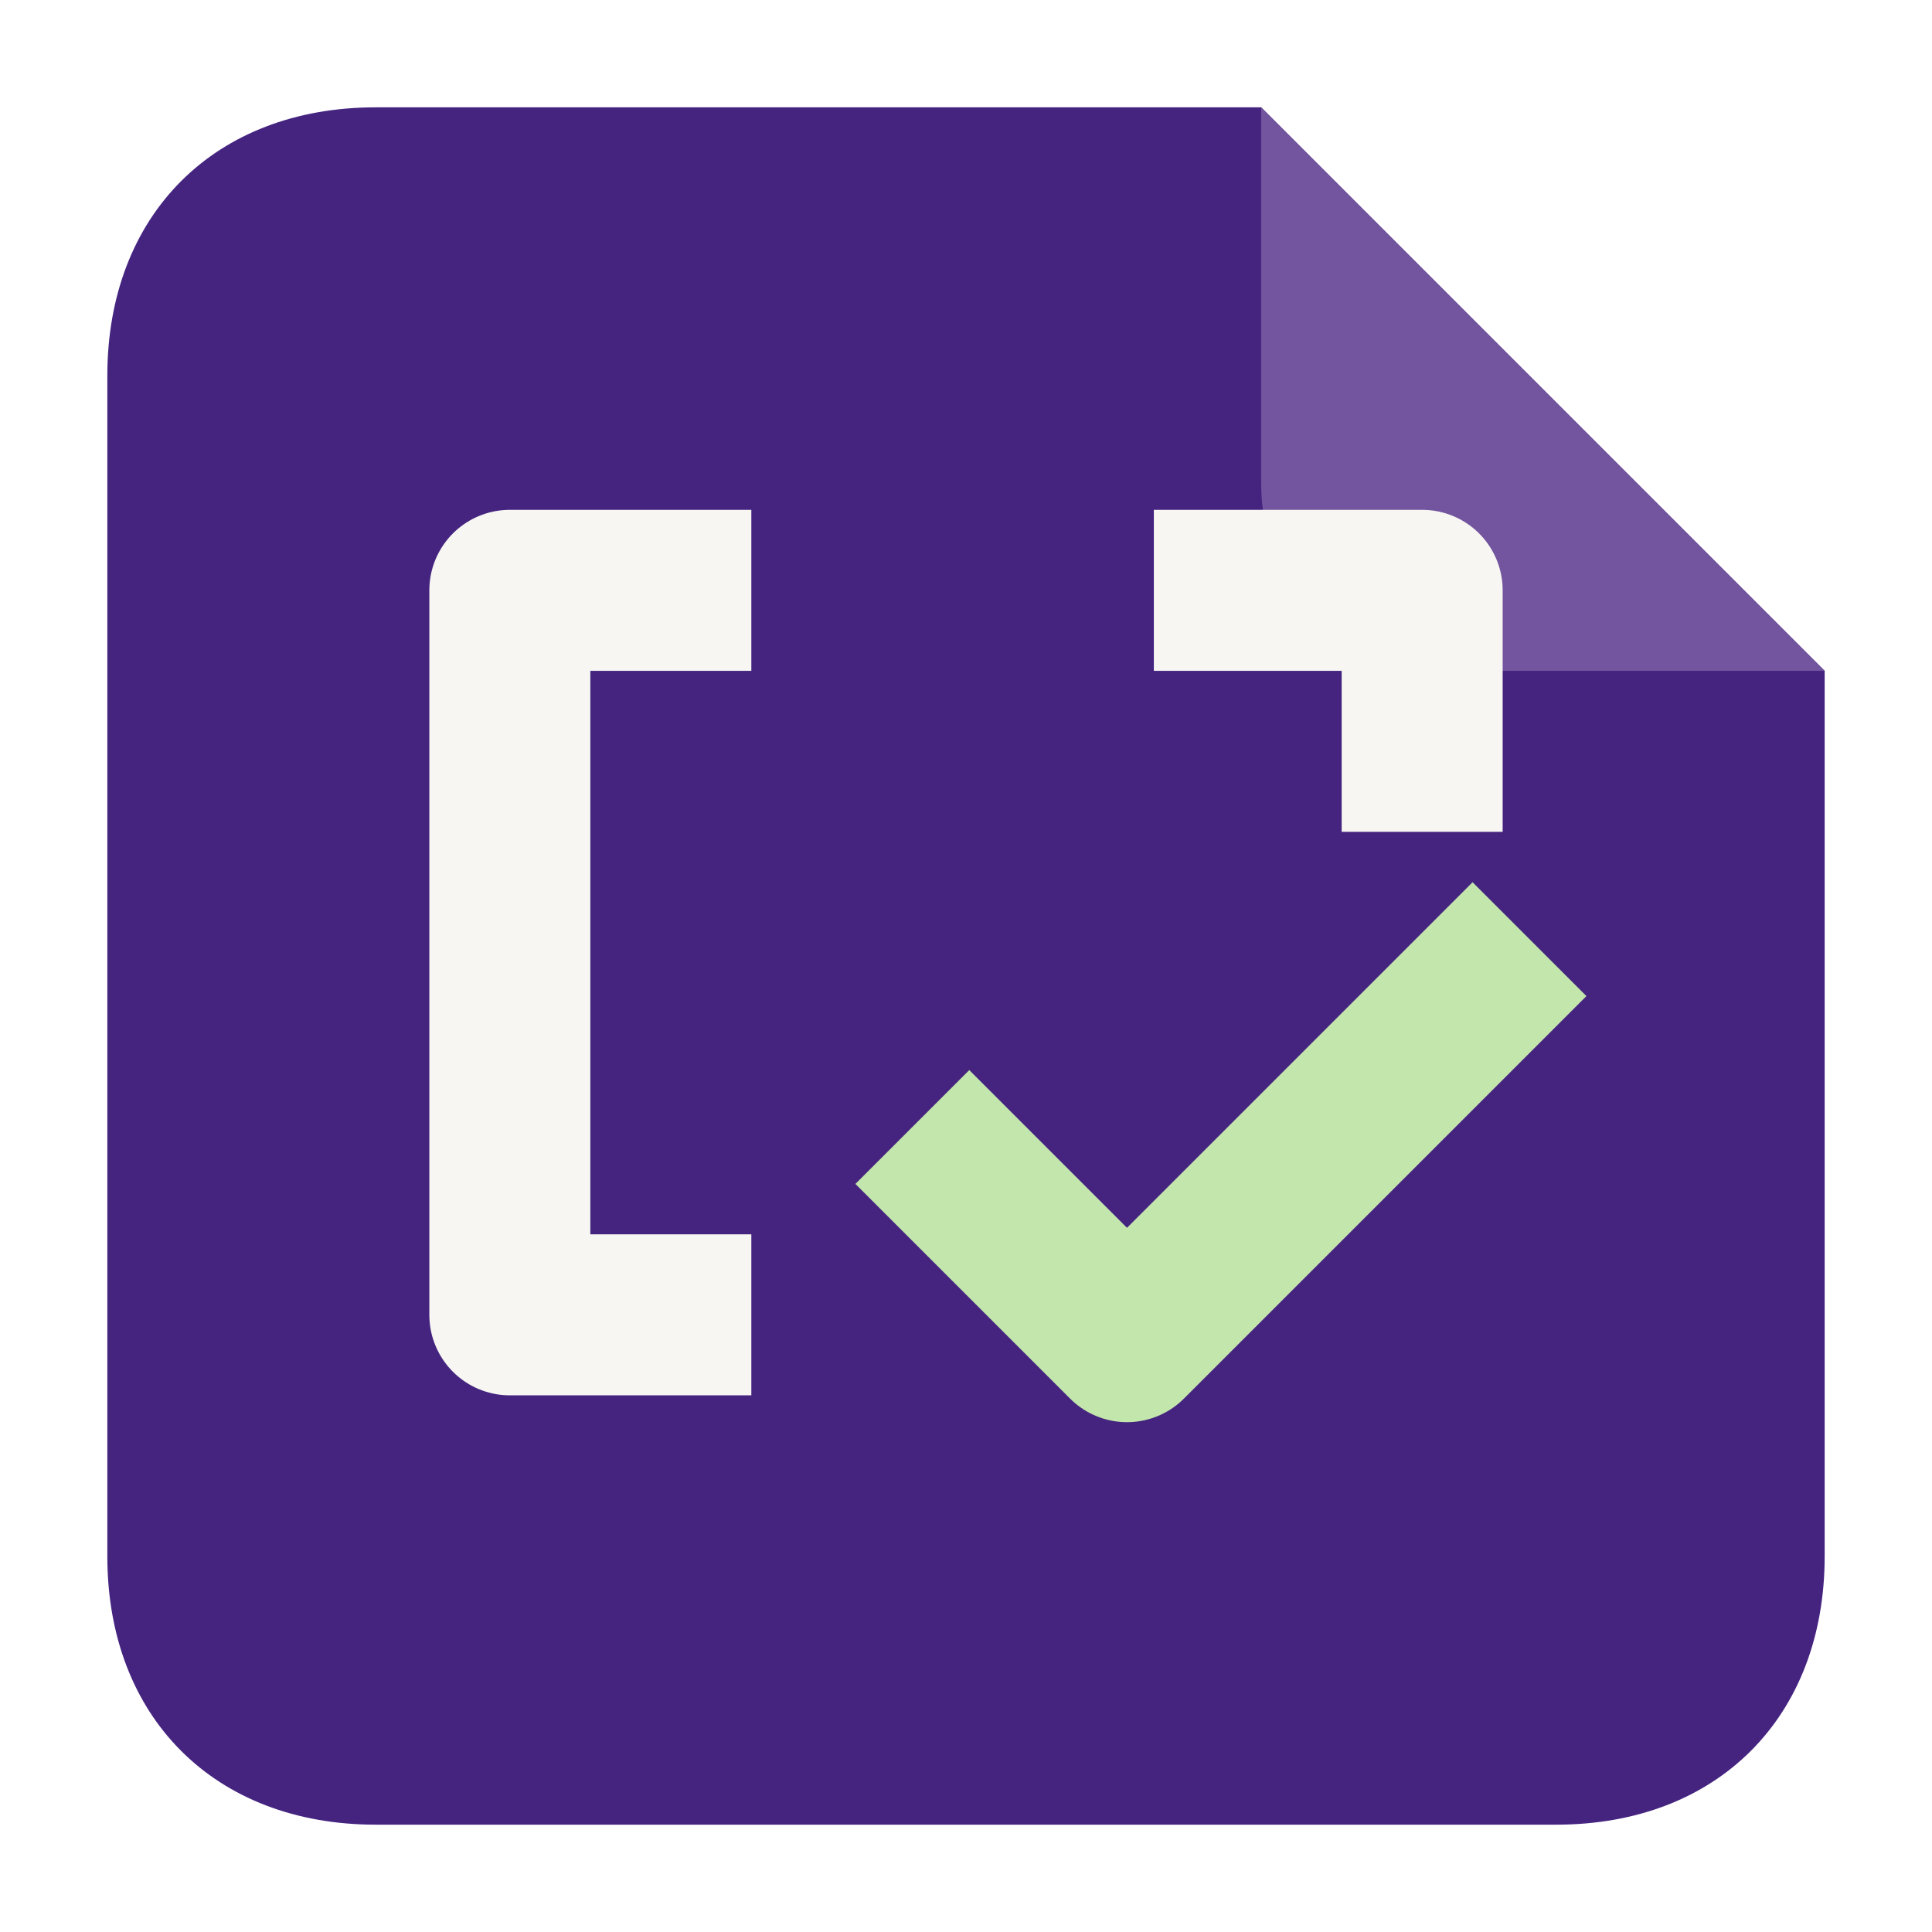
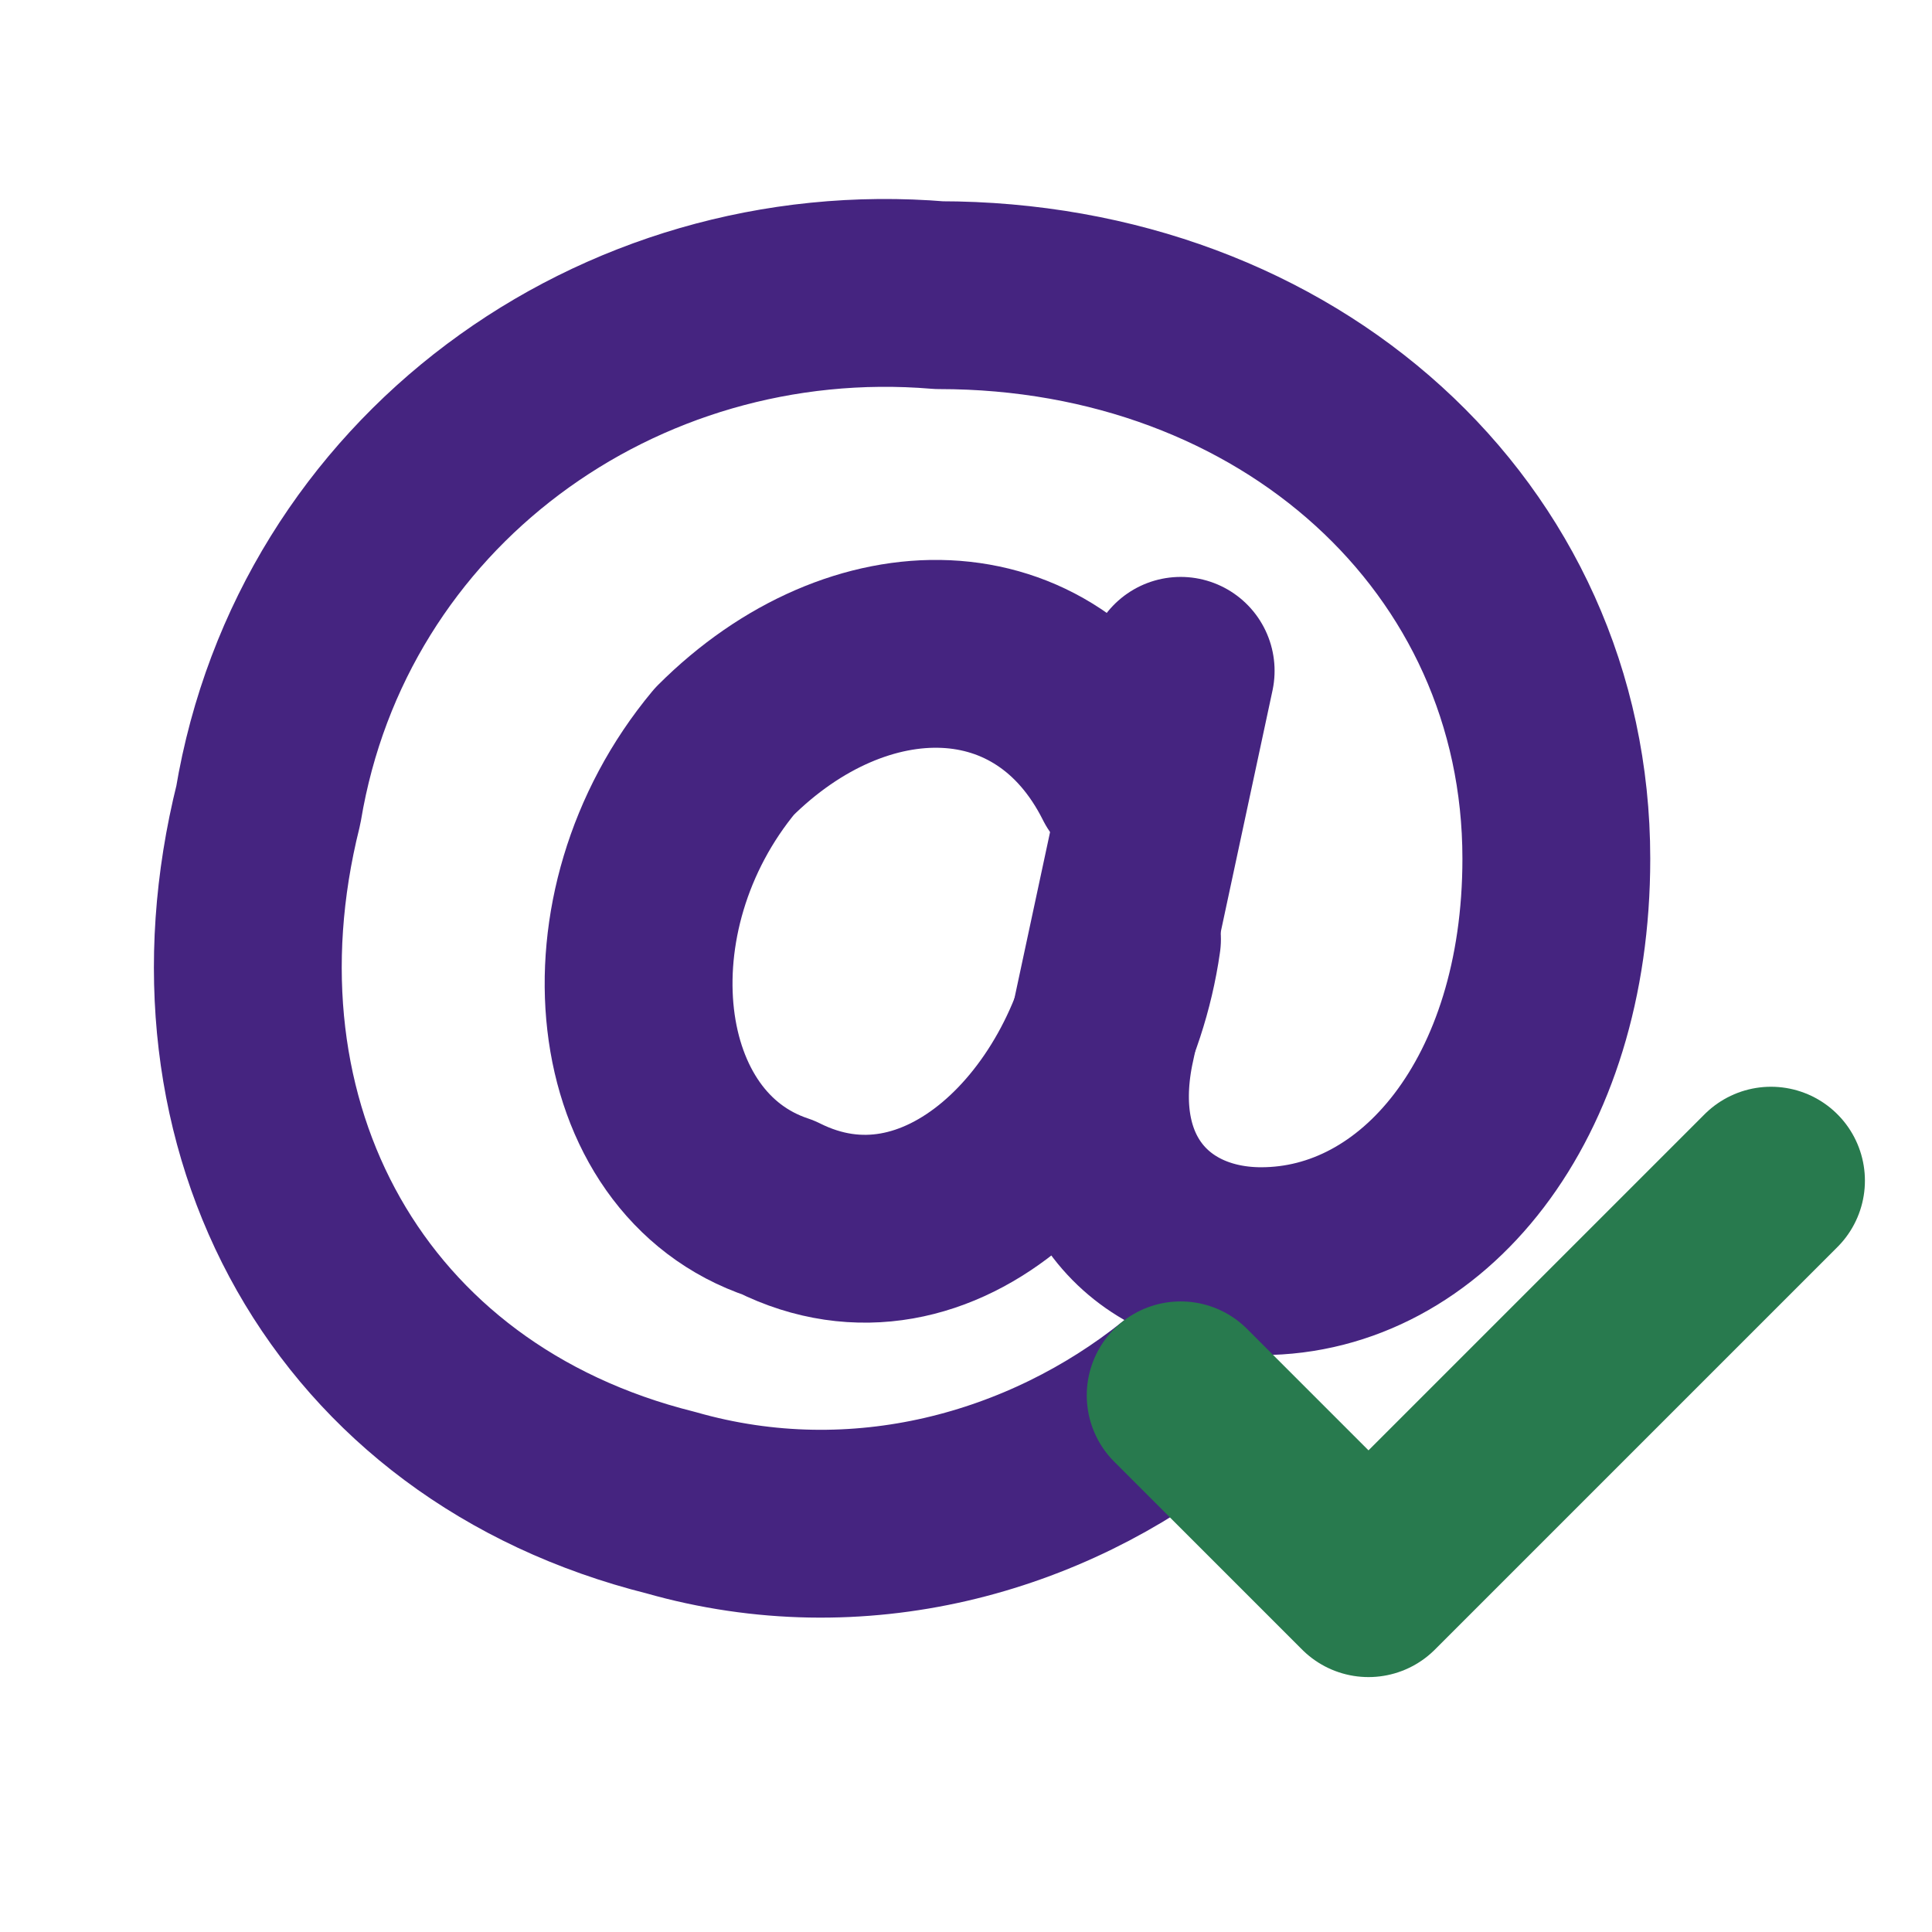
<svg xmlns="http://www.w3.org/2000/svg" viewBox="0 0 72 72" fill="none">
-   <path d="M14 4h33l21 21v33c0 6-4 10-10 10H14C8 68 4 64 4 58V14C4 8 8 4 14 4Z" fill="#452480" />
-   <path d="M47 4v14c0 4 3 7 7 7h14L47 4Z" fill="#72549f" />
-   <path d="M28 22H19v27h9M43 22h10v9" stroke="#f7f6f2" stroke-width="6" stroke-linejoin="round" />
-   <path d="m34 42 8 8 15-15" stroke="#c3e6ad" stroke-width="6" stroke-linejoin="round" />
+   <style>
+     .at { stroke: #452480; }
+     .tail { stroke: #287a4e; }
+     @media (prefers-color-scheme: dark) {
+       .at { stroke: #bf9df2; }
+       .tail { stroke: #9ce6b5; }
+     }
+   </style>
+   <g stroke-width="7" stroke-linecap="round" stroke-linejoin="round">
+     <path class="at" d="M44 52c-5 4-12 6-19 4C13 53 7 42 10 30c2-12 13-20 25-19 13 0 23 9 23 21 0 9-5 15-11 15-4 0-7-3-6-8l3-14" />
+     <path class="at" d="M42 29c-3-6-10-6-15-1-5 6-4 15 2 17 6 3 12-3 13-10" />
+     <path class="tail" d="m44 52 7 7 15-15" />
+   </g>
</svg>
